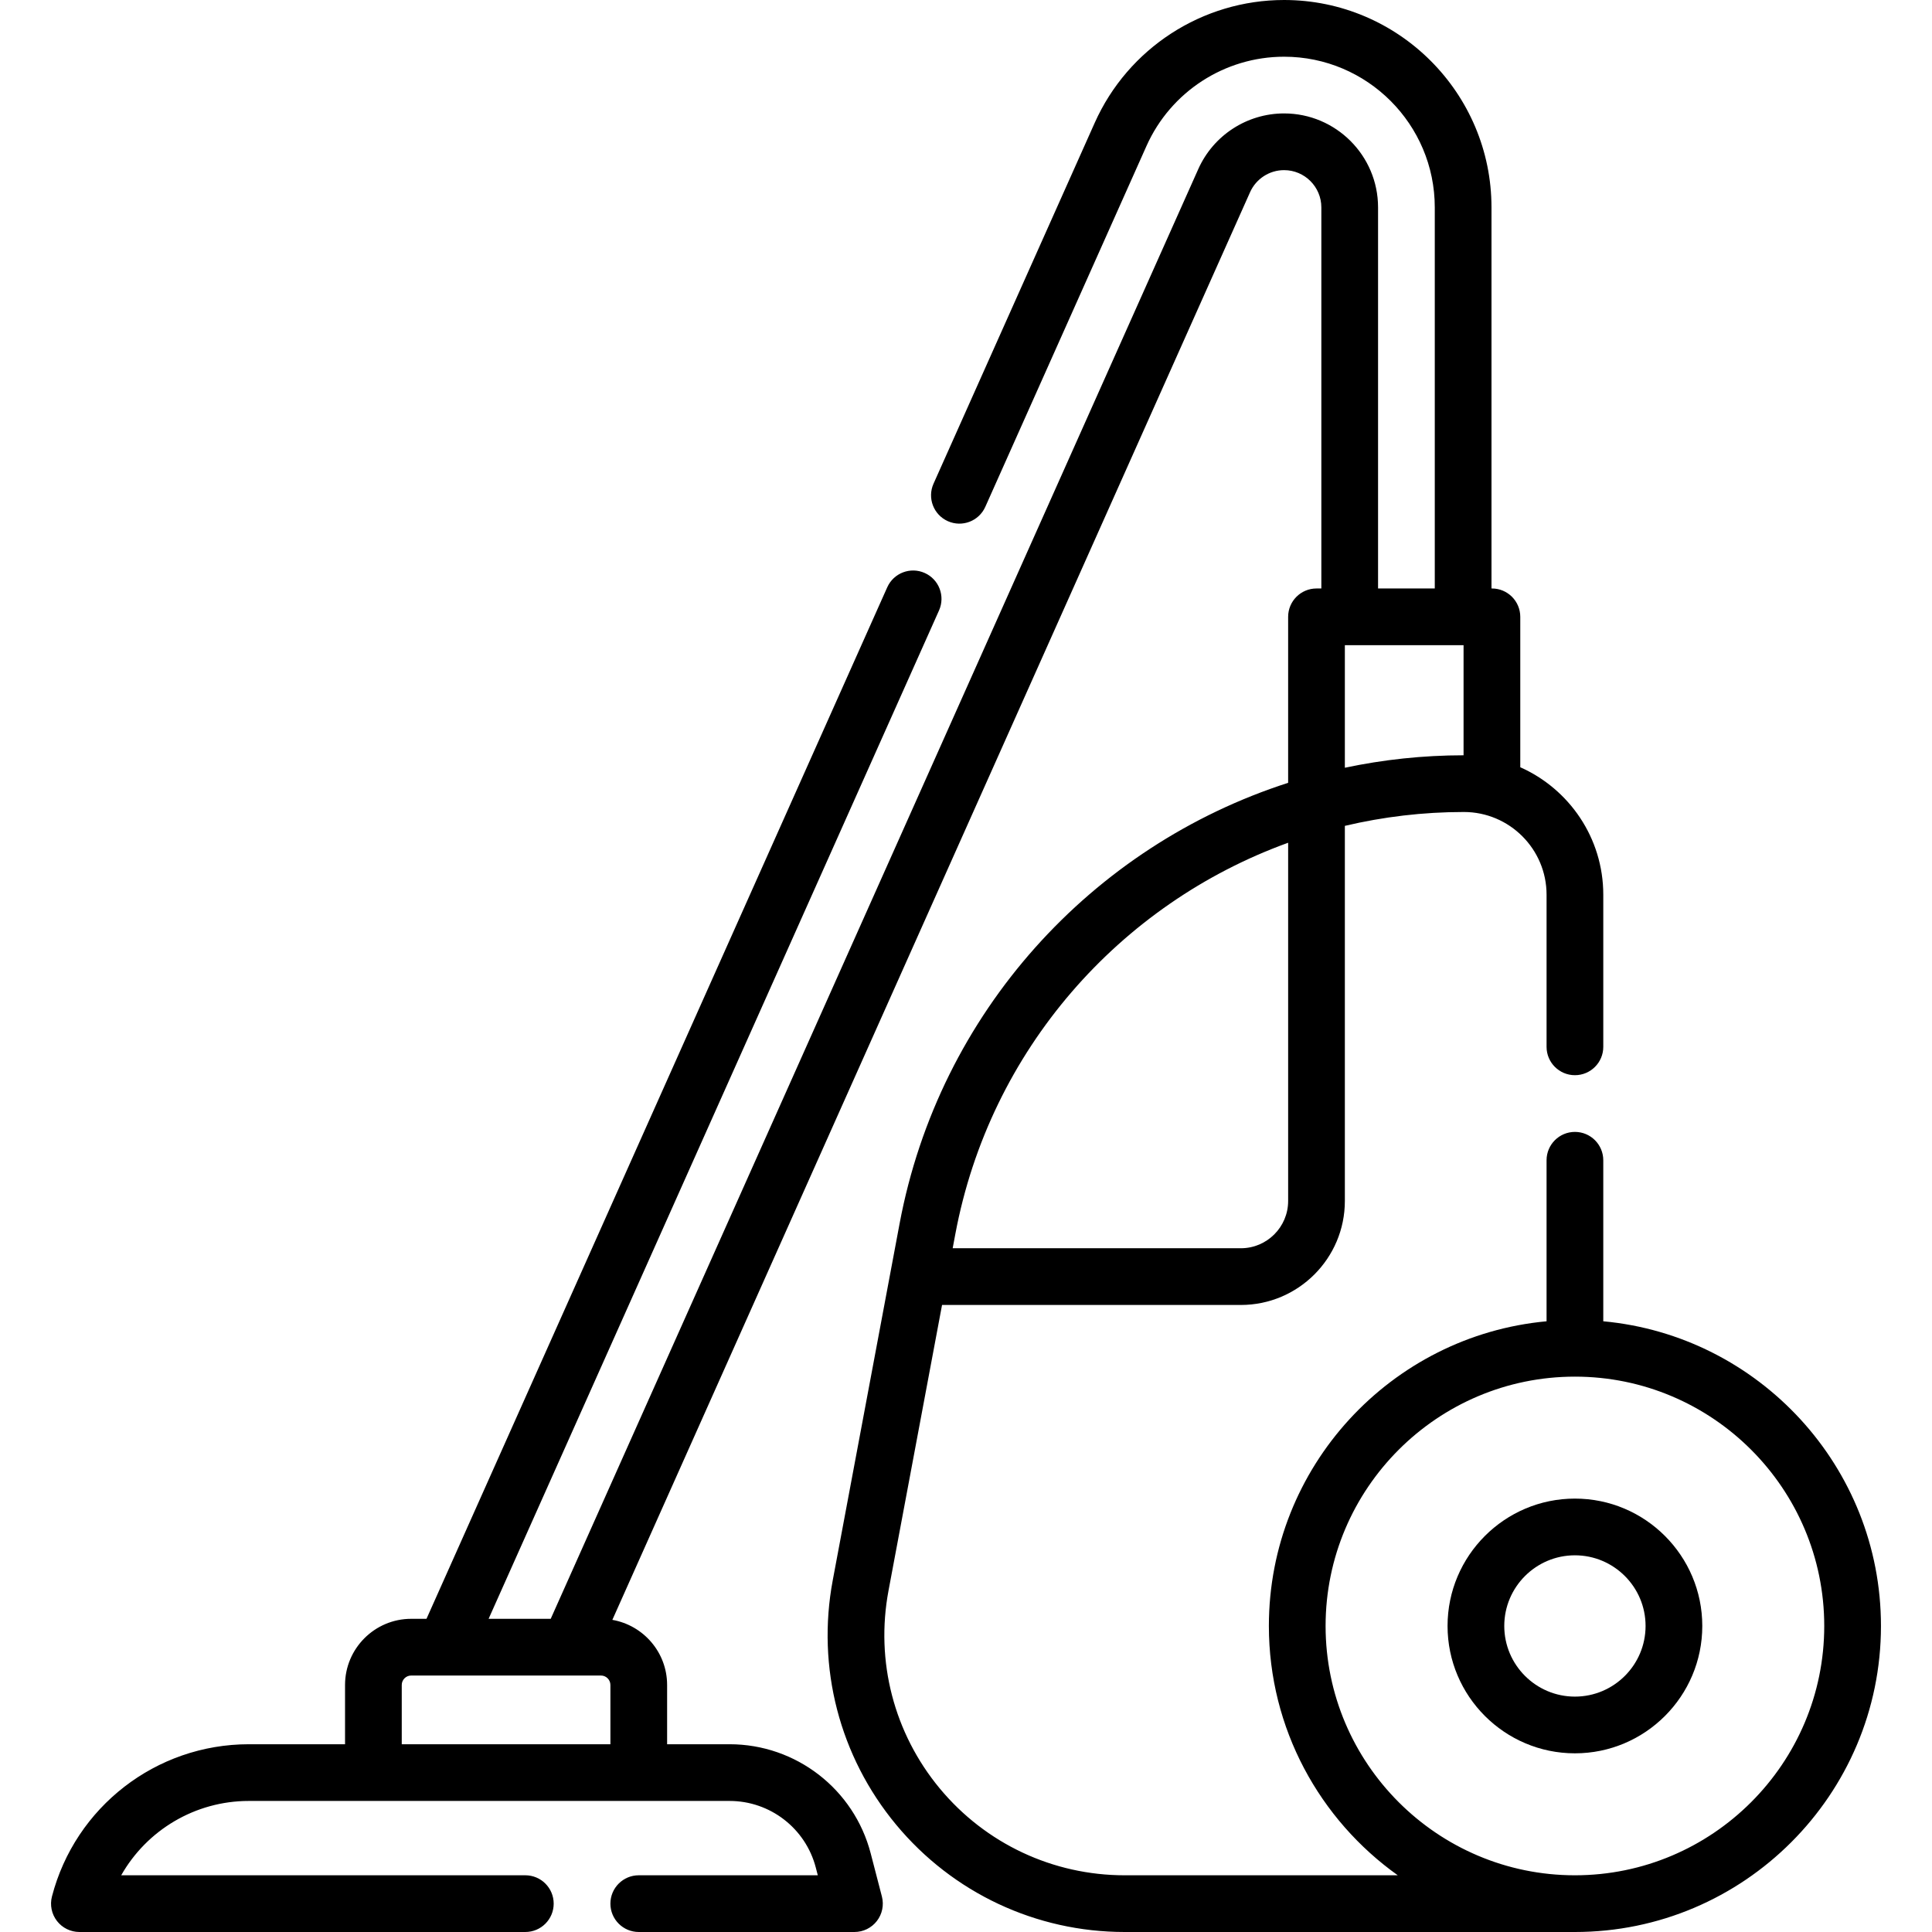
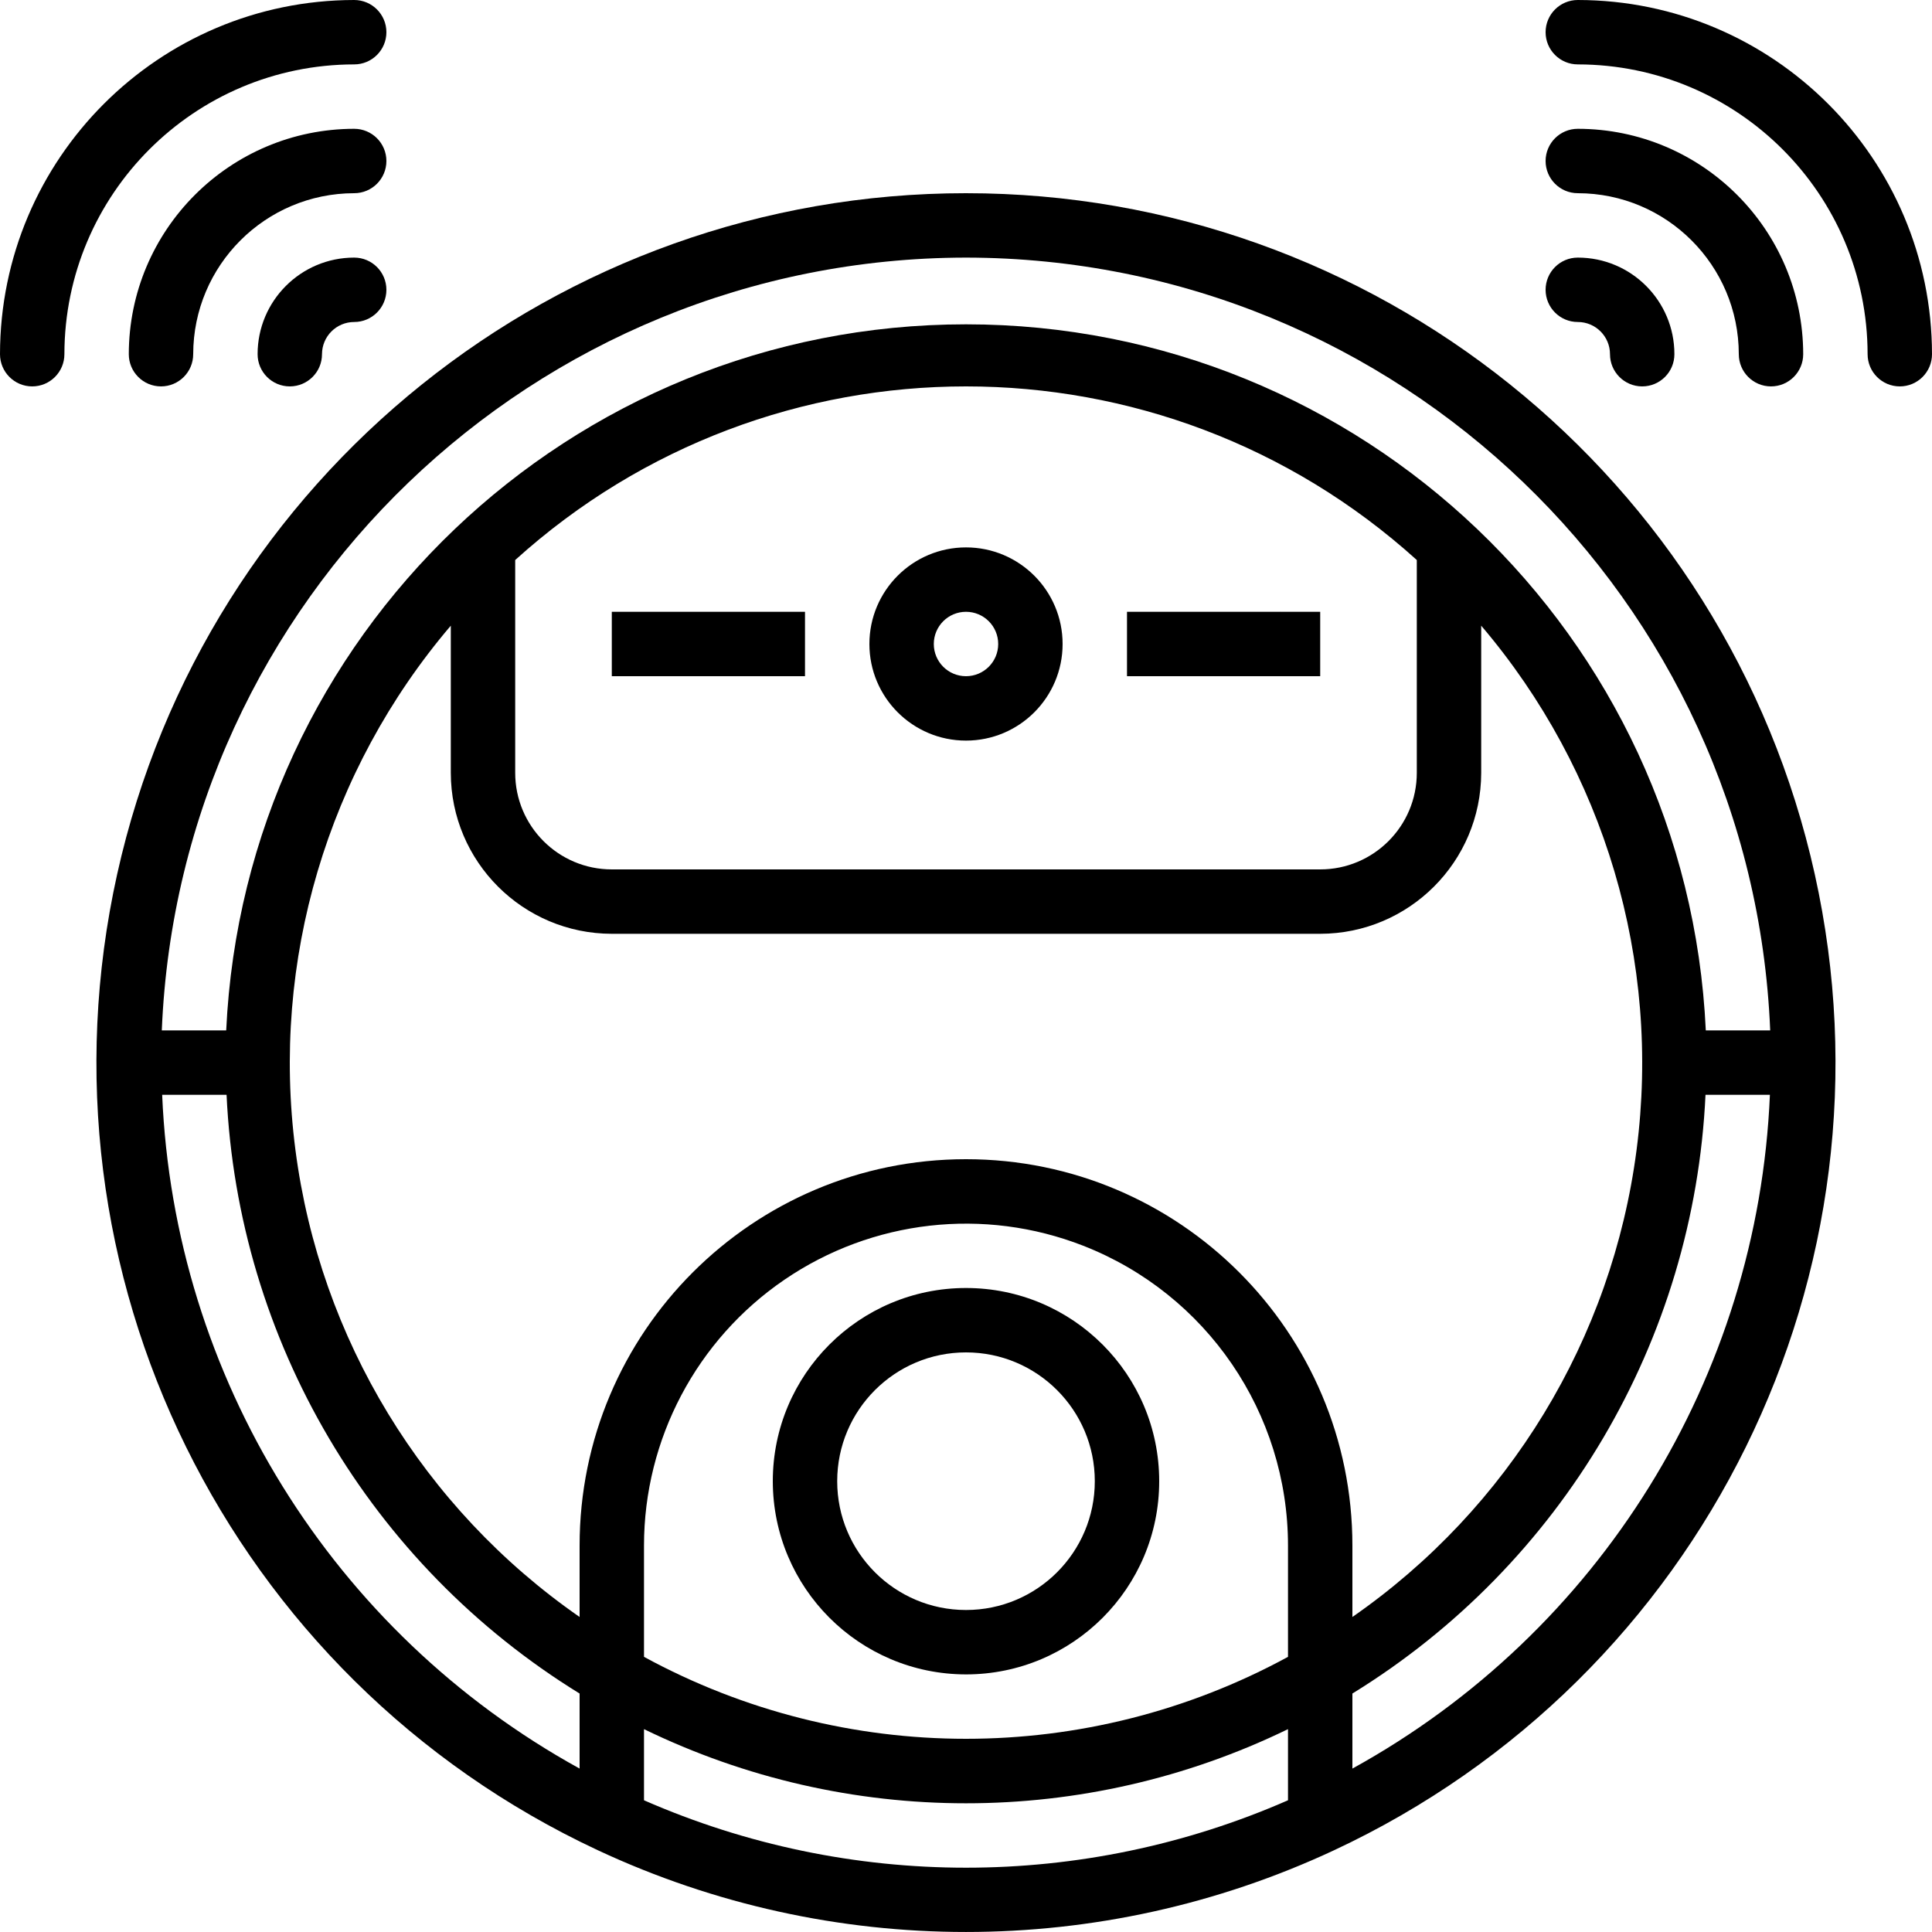
- <svg xmlns="http://www.w3.org/2000/svg" height="512" viewBox="0 0 512 512" width="512">
+ <svg xmlns="http://www.w3.org/2000/svg" viewBox="0 0 480 480">
  <g fill="currentColor">
-     <path d="m424.885 350.154v-42.673c0-4.15-3.365-7.515-7.515-7.515s-7.515 3.365-7.515 7.515v42.673c-41.209 3.806-73.589 38.557-73.589 80.743 0 27.235 13.508 51.359 34.16 66.074h-72.376c-19.004 0-36.865-8.387-49.001-23.01-12.138-14.623-17.091-33.723-13.59-52.402l14.193-75.73h79.195c15.193 0 27.554-12.361 27.554-27.554v-99.413c10.162-2.402 20.725-3.675 31.541-3.675 12.083 0 21.914 9.831 21.914 21.914v40.322c0 4.15 3.365 7.515 7.515 7.515s7.515-3.365 7.515-7.515v-40.323c0-15.052-9.053-28.021-21.997-33.773v-39.86c0-4.15-3.365-7.515-7.515-7.515h-.114v-100.989c-.001-30.307-24.657-54.963-54.963-54.963-21.654 0-41.352 12.775-50.185 32.548l-42.72 95.641c-1.693 3.789.007 8.233 3.796 9.926 3.79 1.695 8.233-.007 9.926-3.796l42.72-95.641c6.417-14.366 20.73-23.648 36.462-23.648 22.02 0 39.934 17.914 39.934 39.933v100.99h-15.03v-100.99c0-13.732-11.172-24.904-24.904-24.904-9.811 0-18.736 5.788-22.739 14.748l-171.611 384.195h-16.46l119.366-267.232c1.693-3.789-.007-8.233-3.797-9.926-3.791-1.696-8.233.007-9.926 3.796l-122.103 273.362h-4.052c-9.668 0-17.534 7.866-17.534 17.534v15.706h-25.502c-24.548 0-46.001 16.594-52.171 40.354-.585 2.251-.093 4.646 1.329 6.486 1.423 1.839 3.618 2.917 5.944 2.917h118.178c4.15 0 7.515-3.364 7.515-7.515s-3.365-7.515-7.515-7.515h-107.098c6.776-11.952 19.575-19.699 33.818-19.699h127.41c10.751 0 20.148 7.268 22.85 17.675l.526 2.024h-47.446c-4.15 0-7.515 3.365-7.515 7.515s3.365 7.515 7.515 7.515h57.161c2.326 0 4.521-1.077 5.944-2.917s1.914-4.235 1.329-6.487l-2.968-11.427c-4.422-17.032-19.8-28.927-37.397-28.927h-16.555v-15.706c0-8.636-6.281-15.816-14.511-17.255l168.998-378.344c1.587-3.553 5.127-5.848 9.017-5.848 5.445 0 9.874 4.43 9.874 9.875v100.99h-1.285c-4.15 0-7.515 3.364-7.515 7.515v43.987c-51.977 16.734-92.469 60.79-102.97 116.819l-17.714 94.517c-4.327 23.087 1.796 46.695 16.797 64.769 15.003 18.074 37.078 28.44 60.567 28.44h119.32c44.721 0 81.104-36.383 81.104-81.104 0-42.186-32.38-76.936-73.589-80.742zm-318.417 112.089v-15.706c0-1.381 1.124-2.505 2.505-2.505h50.285c1.381 0 2.505 1.124 2.505 2.505v15.706zm249.933-291.261h31.458v29.176c-10.75.006-21.276 1.146-31.458 3.302zm-15.03 52.354v94.938c0 6.906-5.618 12.524-12.525 12.524h-76.378l.704-3.756c9.153-48.828 43.58-87.565 88.199-103.706zm75.999 273.635c-36.434 0-66.074-29.641-66.074-66.074s29.641-66.074 66.074-66.074 66.074 29.641 66.074 66.074-29.641 66.074-66.074 66.074z" />
-     <path d="m417.37 397.143c-18.612 0-33.753 15.142-33.753 33.753 0 18.612 15.142 33.753 33.753 33.753s33.753-15.142 33.753-33.753-15.142-33.753-33.753-33.753zm0 52.477c-10.324 0-18.724-8.4-18.724-18.724s8.4-18.724 18.724-18.724 18.724 8.4 18.724 18.724c0 10.325-8.4 18.724-18.724 18.724z" />
+     <path d="m440 96c-4.418 0-8-3.582-8-8-.027-22.082-17.918-39.973-40-40-4.418 0-8-3.582-8-8s3.582-8 8-8c30.914.035 55.965 25.086 56 56 0 4.418-3.582 8-8 8zm0 0" />
+     <path d="m408 96c-4.418 0-8-3.582-8-8s-3.582-8-8-8-8-3.582-8-8 3.582-8 8-8c13.254 0 24 10.746 24 24 0 4.418-3.582 8-8 8zm0 0" />
+     <path d="m472 96c-4.418 0-8-3.582-8-8-.047-39.746-32.254-71.953-72-72-4.418 0-8-3.582-8-8s3.582-8 8-8c48.578.059 87.941 39.422 88 88 0 4.418-3.582 8-8 8zm0 0" />
+     <path d="m40 96c-4.418 0-8-3.582-8-8 .035-30.914 25.086-55.965 56-56 4.418 0 8 3.582 8 8s-3.582 8-8 8c-22.082.027-39.973 17.918-40 40 0 4.418-3.582 8-8 8zm0 0" />
+     <path d="m72 96c-4.418 0-8-3.582-8-8 0-13.254 10.746-24 24-24 4.418 0 8 3.582 8 8s-3.582 8-8 8-8 3.582-8 8-3.582 8-8 8zm0 0" />
+     <path d="m8 96c-4.418 0-8-3.582-8-8 .059-48.578 39.422-87.941 88-88 4.418 0 8 3.582 8 8s-3.582 8-8 8c-39.746.047-71.953 32.254-72 72 0 4.418-3.582 8-8 8zm0 0" />
+     <path d="m240 416c26.508 0 48-21.492 48-48s-21.492-48-48-48-48 21.492-48 48c.027 26.5 21.5 47.973 48 48zm0-80c17.672 0 32 14.328 32 32s-14.328 32-32 32-32-14.328-32-32 14.328-32 32-32zm0 0" />
+     <path d="m240 184c13.254 0 24-10.746 24-24s-10.746-24-24-24-24 10.746-24 24 10.746 24 24 24zm0-32c4.418 0 8 3.582 8 8s-3.582 8-8 8-8-3.582-8-8 3.582-8 8-8zm0 0" />
+     <path d="m317.945 152v.047h.055zm0 0" />
+     <path d="m152 152h48v16h-48zm0 0" />
+     <path d="m280 152h48v16h-48zm0 0" />
+     <path d="m240 48c-101.266-.012-188.945 70.332-210.891 169.188-21.945 98.859 27.734 199.691 119.492 242.531 57.926 27.035 124.852 27.035 182.781 0 91.758-42.836 141.434-143.664 119.492-242.523-21.941-98.855-109.613-169.199-210.875-169.195zm0 16c107.285.133 195.398 84.805 199.801 192h-16c-4.582-98.18-85.516-175.422-183.801-175.422s-179.219 77.242-183.801 175.422h-16c4.402-107.195 92.516-191.867 199.801-192zm29.113 245.496c30.684 11.988 50.883 41.559 50.887 74.504v27.641c-49.879 27.145-110.121 27.145-160 0v-27.641c.004-26.43 13.062-51.152 34.887-66.055 21.828-14.906 49.609-18.066 74.227-8.449zm66.887 74.504c0-53.02-42.98-96-96-96s-96 42.98-96 96v17.734c-38.863-26.98-64.508-69.133-70.602-116.047-6.098-46.918 7.926-94.223 38.602-130.238v36.551c.027 22.082 17.918 39.973 40 40h176c22.082-.027 39.973-17.918 40-40v-36.551c30.676 36.016 44.699 83.32 38.602 130.238-6.094 46.914-31.738 89.066-70.602 116.047zm-208-244.863c63.59-57.516 160.41-57.516 224 0v52.863c0 13.254-10.746 24-24 24h-176c-13.254 0-24-10.746-24-24zm-87.711 132.863h16c2.836 61.039 35.672 116.723 87.711 148.754v18.645c-61.438-33.852-100.754-97.312-103.711-167.398zm119.711 175.246v-17.645c50.504 24.562 109.496 24.562 160 0v17.672c-50.996 22.336-109.004 22.336-160 0zm176-7.848v-18.645c52.043-32.027 84.887-87.711 87.727-148.754h16c-2.961 70.09-42.285 133.551-103.727 167.398zm0 0" />
  </g>
</svg>
